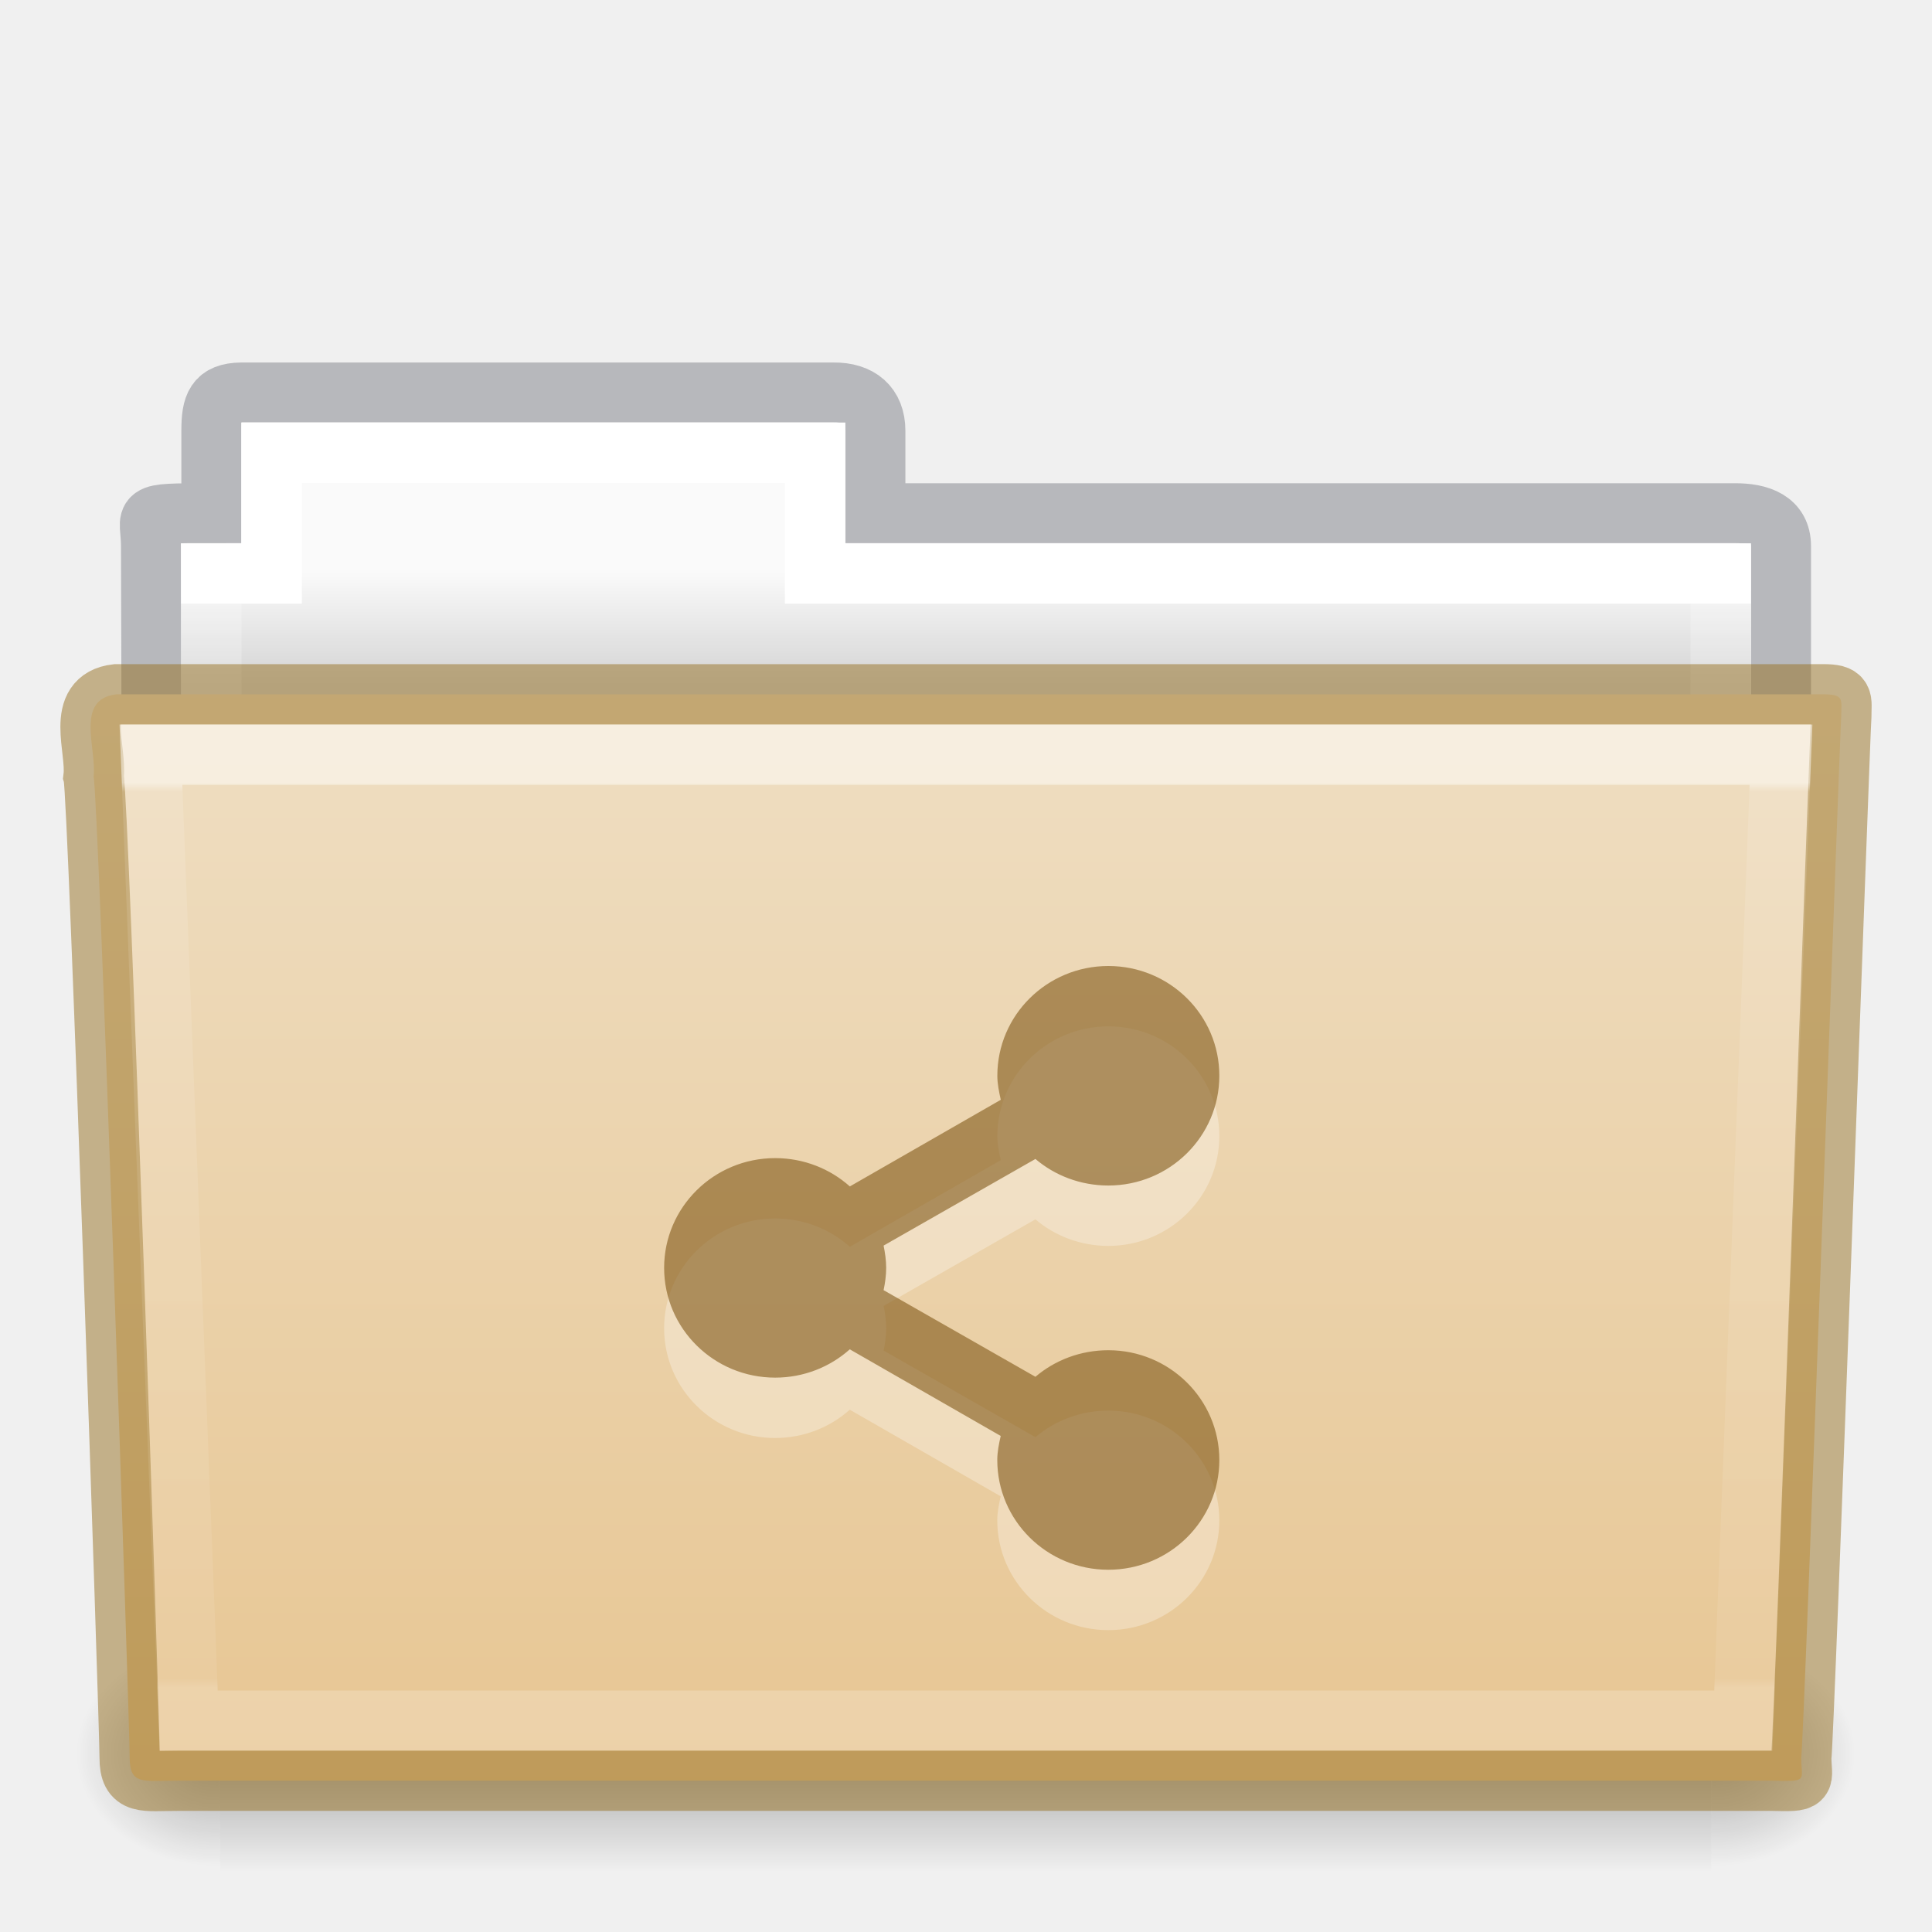
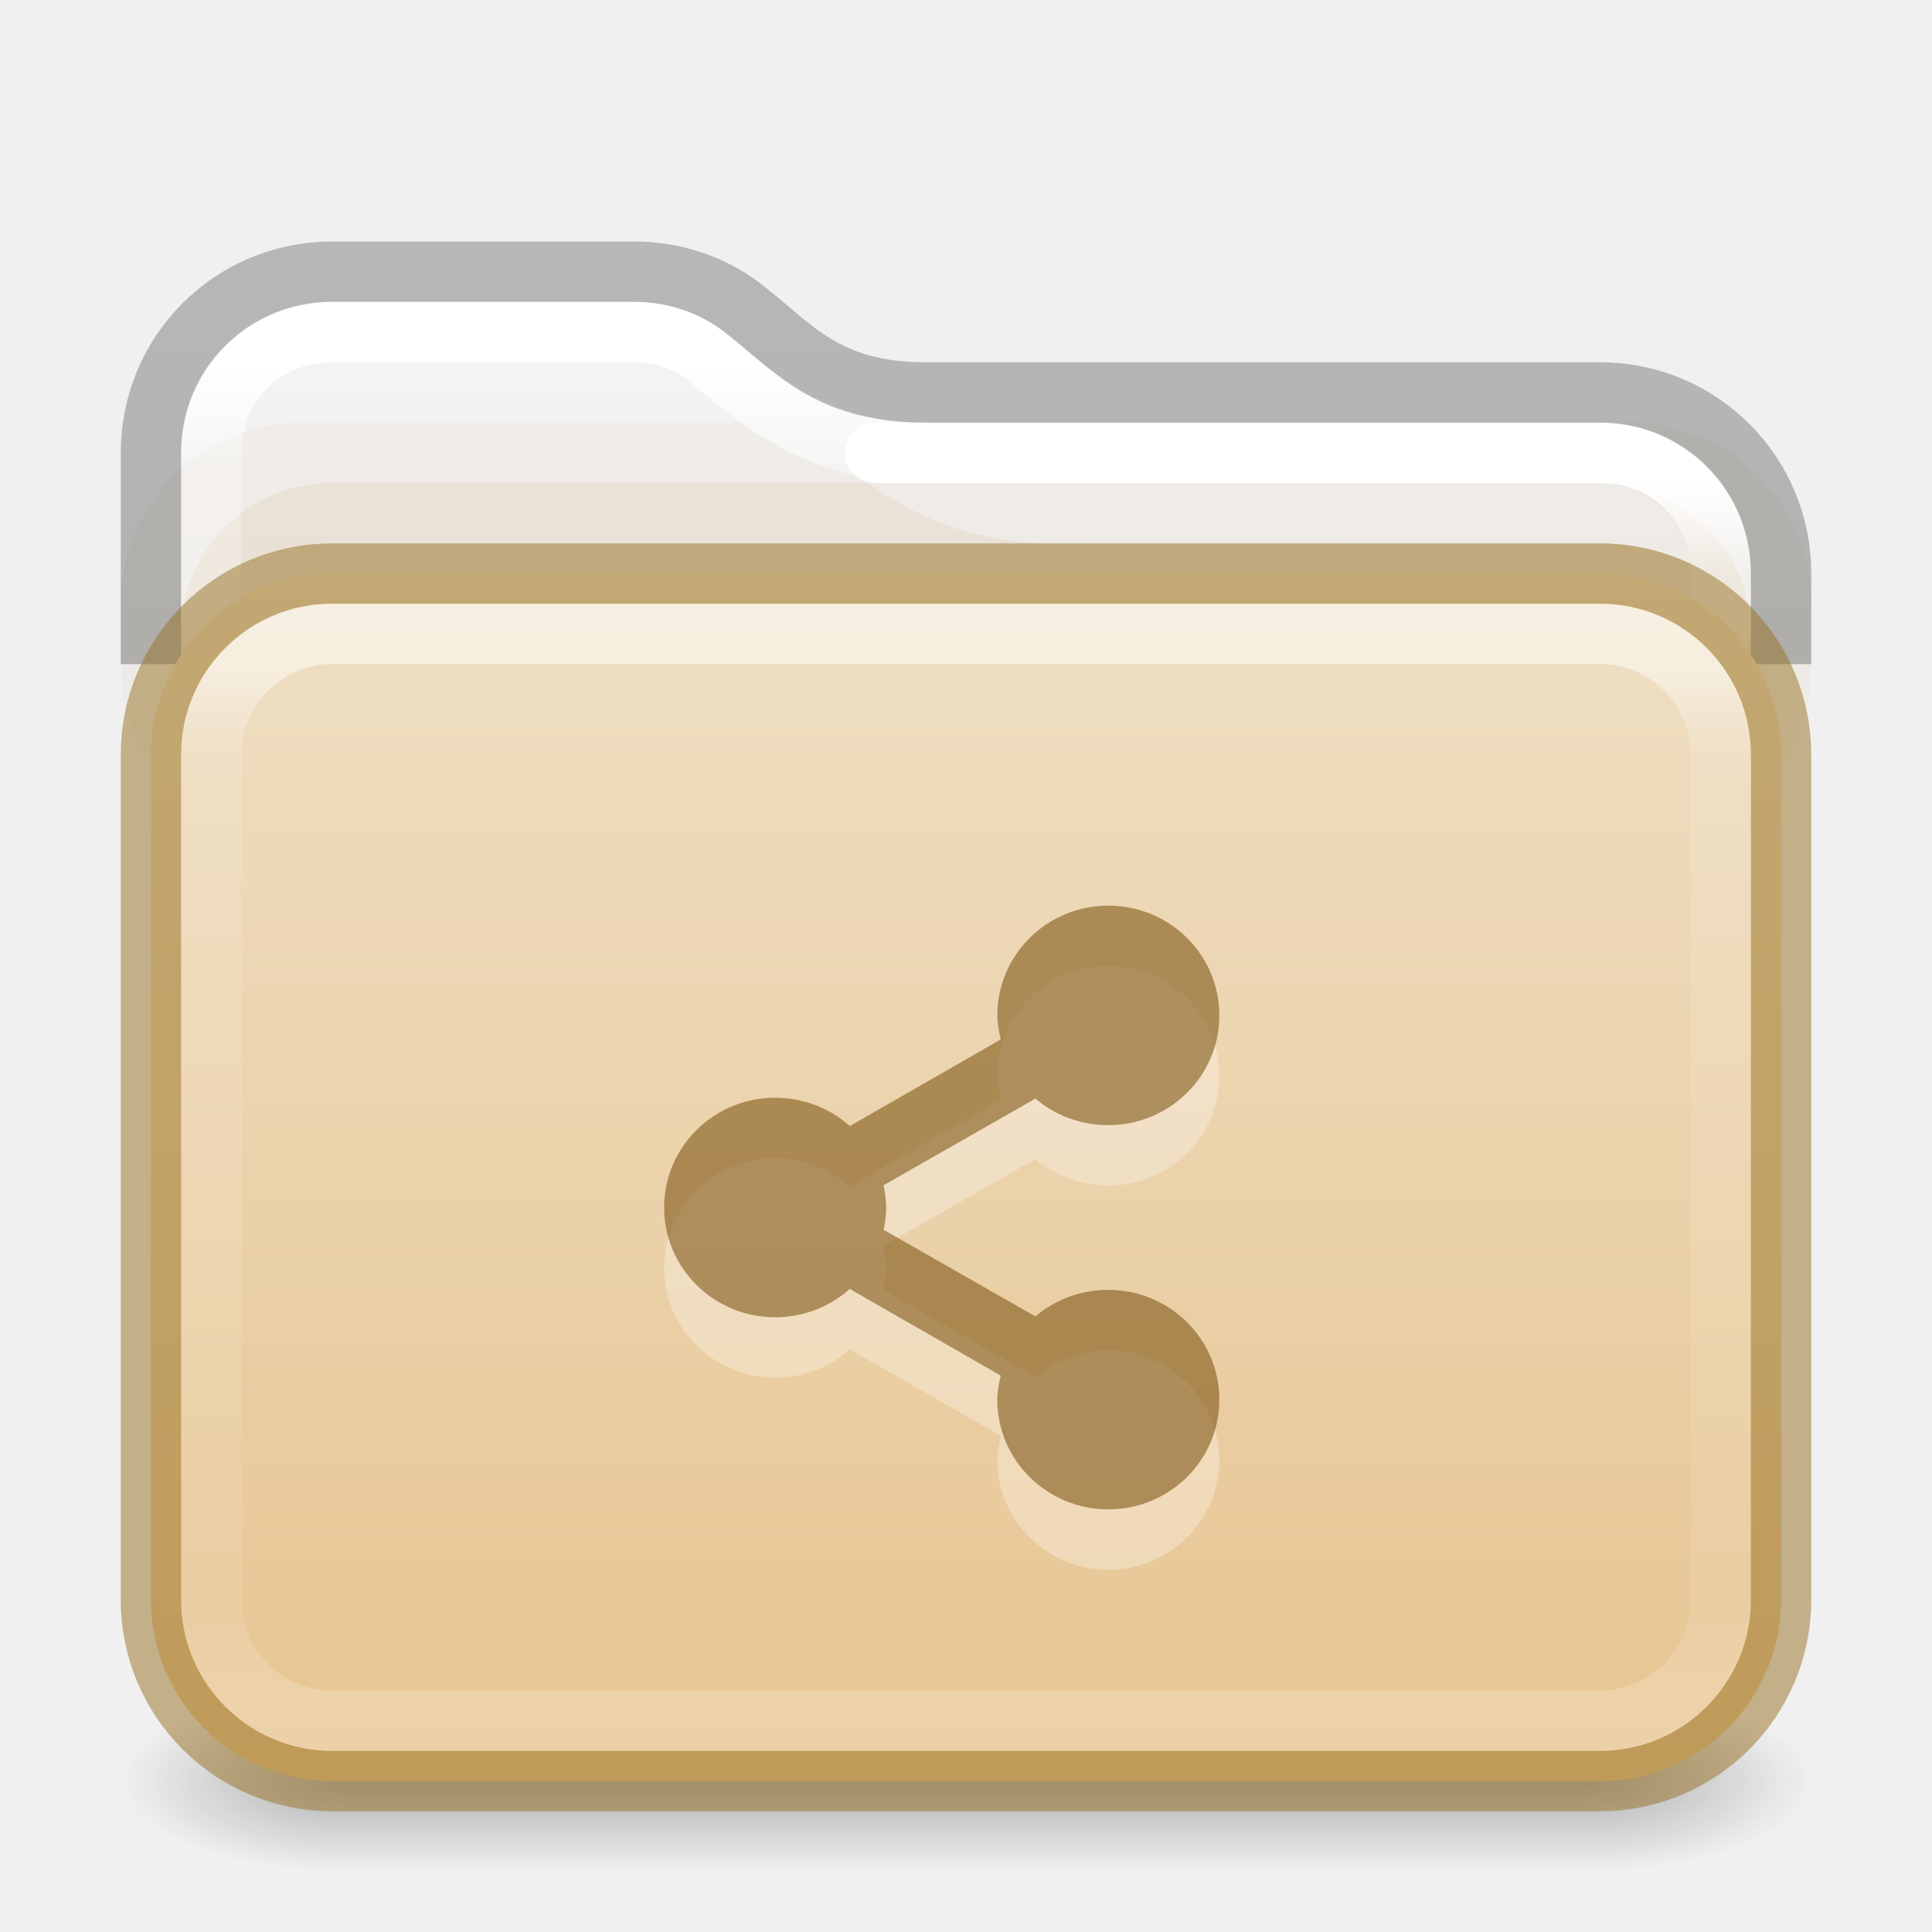
- <svg xmlns="http://www.w3.org/2000/svg" xmlns:xlink="http://www.w3.org/1999/xlink" version="1.1" width="32" height="32" id="svg14288">
-   <defs id="defs14290">
-     <linearGradient x1="27.557" y1="7.163" x2="27.557" y2="21.387" id="linearGradient5926" xlink:href="#linearGradient3454-2-5-0-3-4" gradientUnits="userSpaceOnUse" gradientTransform="matrix(0.8918614,0,0,1.053911,3.120829,5.412539)" />
-     <linearGradient id="linearGradient3454-2-5-0-3-4">
-       <stop id="stop3456-4-9-38-1-8" style="stop-color:#ffffff;stop-opacity:1" offset="0" />
-       <stop id="stop3458-39-80-3-5-5" style="stop-color:#ffffff;stop-opacity:0.235" offset="0.01" />
-       <stop id="stop3460-7-0-2-4-2" style="stop-color:#ffffff;stop-opacity:0.157" offset="0.99" />
-       <stop id="stop3462-0-9-8-7-2" style="stop-color:#ffffff;stop-opacity:0.392" offset="1" />
+ <svg xmlns="http://www.w3.org/2000/svg" xmlns:xlink="http://www.w3.org/1999/xlink" id="svg4715" height="32" width="32" version="1.1">
+   <defs id="defs4717">
+     <linearGradient id="linearGradient1159">
+       <stop offset="0" style="stop-color:#ffffff;stop-opacity:1" id="stop1151" />
+       <stop offset="0.069" style="stop-color:#ffffff;stop-opacity:0.235" id="stop1153" />
+       <stop offset="0.908" style="stop-color:#ffffff;stop-opacity:0.157" id="stop1155" />
+       <stop offset="1" style="stop-color:#ffffff;stop-opacity:0.392" id="stop1157" />
    </linearGradient>
-     <linearGradient x1="302.857" y1="366.648" x2="302.857" y2="609.505" id="linearGradient5905" xlink:href="#linearGradient5048-585-0" gradientUnits="userSpaceOnUse" gradientTransform="matrix(0.05114282,0,0,0.01591575,-2.489778,21.29927)" />
-     <linearGradient id="linearGradient5048-585-0">
-       <stop id="stop2667-18" style="stop-color:#000000;stop-opacity:0" offset="0" />
-       <stop id="stop2669-9" style="stop-color:#000000;stop-opacity:1" offset="0.5" />
-       <stop id="stop2671-33" style="stop-color:#000000;stop-opacity:0" offset="1" />
+     <linearGradient id="linearGradient3924">
+       <stop offset="0" style="stop-color:#ffffff;stop-opacity:1" id="stop3926" />
+       <stop offset="0.073" style="stop-color:#ffffff;stop-opacity:0.235" id="stop3928" />
+       <stop offset="0.908" style="stop-color:#ffffff;stop-opacity:0.157" id="stop3930" />
+       <stop offset="1" style="stop-color:#ffffff;stop-opacity:0.392" id="stop3932" />
    </linearGradient>
-     <radialGradient cx="605.714" cy="486.648" r="117.143" fx="605.714" fy="486.648" id="radialGradient5907" xlink:href="#linearGradient5060-179-67" gradientUnits="userSpaceOnUse" gradientTransform="matrix(0.01983573,0,0,0.01591575,16.38783,21.29927)" />
-     <linearGradient id="linearGradient5060-179-67">
-       <stop id="stop2675-81" style="stop-color:#000000;stop-opacity:1" offset="0" />
-       <stop id="stop2677-2" style="stop-color:#000000;stop-opacity:0" offset="1" />
+     <linearGradient id="linearGradient3688-166-749">
+       <stop offset="0" style="stop-color:#181818;stop-opacity:1" id="stop2883" />
+       <stop offset="1" style="stop-color:#181818;stop-opacity:0" id="stop2885" />
    </linearGradient>
-     <radialGradient cx="605.714" cy="486.648" r="117.143" fx="605.714" fy="486.648" id="radialGradient5909" xlink:href="#linearGradient5060-820-4" gradientUnits="userSpaceOnUse" gradientTransform="matrix(-0.01983573,0,0,0.01591575,15.60157,21.29927)" />
-     <linearGradient id="linearGradient5060-820-4">
-       <stop id="stop2681-5" style="stop-color:#000000;stop-opacity:1" offset="0" />
-       <stop id="stop2683-00" style="stop-color:#000000;stop-opacity:0" offset="1" />
+     <linearGradient id="linearGradient3702-501-757">
+       <stop offset="0" style="stop-color:#181818;stop-opacity:0" id="stop2895" />
+       <stop offset="0.5" style="stop-color:#181818;stop-opacity:1" id="stop2897" />
+       <stop offset="1" style="stop-color:#181818;stop-opacity:0" id="stop2899" />
    </linearGradient>
-     <linearGradient x1="21.571" y1="7.986" x2="21.571" y2="34.017" id="linearGradient5903" xlink:href="#linearGradient4325" gradientUnits="userSpaceOnUse" gradientTransform="matrix(0.5438356,0,0,0.6146641,3.268879,5.091139)" />
-     <linearGradient id="linearGradient4325">
-       <stop id="stop4327" style="stop-color:#ffffff;stop-opacity:1" offset="0" />
-       <stop id="stop4329" style="stop-color:#ffffff;stop-opacity:0.235" offset="0" />
-       <stop id="stop4331" style="stop-color:#ffffff;stop-opacity:0.157" offset="0.99" />
-       <stop id="stop4333" style="stop-color:#ffffff;stop-opacity:0.392" offset="1" />
+     <linearGradient gradientTransform="matrix(0.6761005,0,0,0.6756757,-0.2264079,1.775896)" gradientUnits="userSpaceOnUse" xlink:href="#linearGradient3924" id="linearGradient3027" y2="41.76" x2="13.594" y1="6.272" x1="13.594" />
+     <linearGradient xlink:href="#linearGradient3600-9-51" id="linearGradient1512" gradientUnits="userSpaceOnUse" gradientTransform="matrix(0.6649598,0,0,0.6392712,-33.20948,1.90706)" x1="74.839" y1="4.536" x2="74.839" y2="49.779" />
+     <linearGradient id="linearGradient3600-9-51">
+       <stop offset="0" style="stop-color:#f4f4f4;stop-opacity:1" id="stop3602-0-0" />
+       <stop offset="1" style="stop-color:#dbdbdb;stop-opacity:1" id="stop3604-9-04" />
    </linearGradient>
-     <linearGradient x1="62.989" y1="13" x2="62.989" y2="16" id="linearGradient5899" xlink:href="#linearGradient960" gradientUnits="userSpaceOnUse" gradientTransform="matrix(0.6190476,0,0,0.6190476,-30.39181,1.428569)" />
-     <linearGradient id="linearGradient960">
-       <stop offset="0" style="stop-color:#fafafa;stop-opacity:1" id="stop956" />
-       <stop offset="1" style="stop-color:#d4d4d4;stop-opacity:1" id="stop958" />
+     <linearGradient id="linearGradient3104-6">
+       <stop offset="0" style="stop-color:#000000;stop-opacity:0.318" id="stop3106-3" />
+       <stop offset="1" style="stop-color:#000000;stop-opacity:0.24" id="stop3108-9" />
    </linearGradient>
+     <linearGradient xlink:href="#linearGradient3104-6" id="linearGradient1572" gradientUnits="userSpaceOnUse" gradientTransform="matrix(0.3289826,0,0,0.8947171,-17.11074,-7.241968)" x1="72.893" y1="43.74" x2="72.893" y2="12.524" />
+     <linearGradient x1="24" y1="6.528" x2="24" y2="41.472" id="linearGradient4161-0-2" xlink:href="#linearGradient3924-0" gradientUnits="userSpaceOnUse" gradientTransform="matrix(0.6756757,0,0,0.4864866,-0.2162128,7.824252)" />
+     <linearGradient id="linearGradient3924-0">
+       <stop id="stop3926-6" style="stop-color:#ffffff;stop-opacity:1" offset="0" />
+       <stop id="stop3928-3" style="stop-color:#ffffff;stop-opacity:0.235" offset="0.088" />
+       <stop id="stop3930-2" style="stop-color:#ffffff;stop-opacity:0.157" offset="0.912" />
+       <stop id="stop3932-62" style="stop-color:#ffffff;stop-opacity:0.392" offset="1" />
+     </linearGradient>
+     <linearGradient xlink:href="#linearGradient1159" id="linearGradient1148" gradientUnits="userSpaceOnUse" gradientTransform="matrix(0.6761005,0,0,0.6756757,-0.2264079,1.775896)" x1="31.752" y1="9.217" x2="31.752" y2="41.712" />
+     <linearGradient y2="102.237" x2="23.587" y1="57.643" x1="23.587" gradientTransform="matrix(0.5041322,0,0,0.4484854,4.108891,-16.35197)" gradientUnits="userSpaceOnUse" id="linearGradient1048" xlink:href="#linearGradient4632-0-6-4-4-4" />
    <linearGradient id="linearGradient4632-0-6-4-4-4">
-       <stop id="stop4634-4-4-7-4" style="stop-color:#efdfc4;stop-opacity:1" offset="0" />
-       <stop id="stop4636-3-1-5-9" style="stop-color:#e7c591;stop-opacity:1" offset="1" />
+       <stop offset="0" style="stop-color:#efdfc4;stop-opacity:1" id="stop4634-4-4-7-4" />
+       <stop offset="1" style="stop-color:#e7c591;stop-opacity:1" id="stop4636-3-1-5-9" />
    </linearGradient>
-     <linearGradient xlink:href="#linearGradient4632-0-6-4-4-4" id="linearGradient1048" gradientUnits="userSpaceOnUse" gradientTransform="matrix(0.5041322,0,0,0.4933339,4.108882,-20.93712)" x1="23.587" y1="64.737" x2="23.587" y2="103.251" />
+     <radialGradient cx="4.993" cy="43.5" r="2.5" fx="4.993" fy="43.5" id="radialGradient2976-3-3-6" xlink:href="#linearGradient3688-166-749" gradientUnits="userSpaceOnUse" gradientTransform="matrix(2.003784,0,0,1.4,27.98813,-17.4)" />
+     <radialGradient cx="4.993" cy="43.5" r="2.5" fx="4.993" fy="43.5" id="radialGradient2978-2-5-2" xlink:href="#linearGradient3688-166-749" gradientUnits="userSpaceOnUse" gradientTransform="matrix(2.003784,0,0,1.4,-20.01187,-104.4)" />
+     <linearGradient xlink:href="#linearGradient3702-501-757" id="linearGradient17985" gradientUnits="userSpaceOnUse" x1="25.058" y1="47.028" x2="25.058" y2="39.999" />
  </defs>
-   <path style="color:#000000;display:inline;overflow:visible;visibility:visible;opacity:0.5;fill:none;stroke:#7e8087;stroke-width:0.992;stroke-linecap:square;stroke-linejoin:miter;stroke-miterlimit:4;stroke-dasharray:none;stroke-dashoffset:0;stroke-opacity:1;marker:none;enable-background:accumulate;font-variant-east_asian:normal;vector-effect:none;fill-opacity:1" id="path3468-10" d="m 4,6.5 c -0.433,0.005 -0.5,0.217 -0.5,0.635 v 1.365 c -1.246,0 -1,-0.002 -1,0.544 0.022,6.533 0,6.901 0,7.456 0.901,0 27,-2.349 27,-3.36 v -4.096 c 0,-0.418 -0.348,-0.549 -0.781,-0.544 h -14.219 v -1.365 c 0,-0.418 -0.264,-0.64 -0.698,-0.635 z" />
-   <path style="color:#000000;display:inline;overflow:visible;visibility:visible;fill:url(#linearGradient5899);fill-opacity:1.0;fill-rule:nonzero;stroke:none;stroke-width:1;marker:none;enable-background:accumulate" id="rect3409-5" d="m 4,7 v 2 h -1 v 4 H 29 v -4 h -15 v -2 z" />
-   <path style="color:#000000;display:inline;overflow:visible;visibility:visible;fill:none;stroke:url(#linearGradient5903);stroke-width:1;stroke-linecap:round;stroke-linejoin:miter;stroke-miterlimit:4;stroke-dasharray:none;stroke-dashoffset:0;stroke-opacity:1;marker:none;enable-background:accumulate" id="rect3409" d="m 4.5,7.5 v 2 h -1 v 4 H 28.5 v -4 h -15 v -2 z" />
-   <rect width="24.695" height="3.865" x="3.647" y="27.135" id="rect4173-1" style="display:inline;overflow:visible;visibility:visible;opacity:0.3;fill:url(#linearGradient5905);fill-opacity:1;fill-rule:nonzero;stroke:none;stroke-width:1;marker:none" />
-   <path d="m 28.342,27.135 c 0,0 0,3.865 0,3.865 1.021,0.007 2.469,-0.866 2.469,-1.933 0,-1.067 -1.14,-1.932 -2.469,-1.932 z" id="path5058-4" style="display:inline;overflow:visible;visibility:visible;opacity:0.3;fill:url(#radialGradient5907);fill-opacity:1;fill-rule:nonzero;stroke:none;stroke-width:1;marker:none" />
-   <path d="m 3.647,27.135 c 0,0 0,3.865 0,3.865 -1.021,0.007 -2.469,-0.866 -2.469,-1.933 0,-1.067 1.14,-1.932 2.469,-1.932 z" id="path5018-84" style="display:inline;overflow:visible;visibility:visible;opacity:0.3;fill:url(#radialGradient5909);fill-opacity:1;fill-rule:nonzero;stroke:none;stroke-width:1;marker:none" />
-   <path style="color:#000000;display:inline;overflow:visible;visibility:visible;fill:url(#linearGradient1048);fill-opacity:1;fill-rule:nonzero;stroke:#987124;stroke-width:1;marker:none;enable-background:accumulate;font-variant-east_asian:normal;opacity:1;vector-effect:none;stroke-linecap:butt;stroke-linejoin:miter;stroke-miterlimit:4;stroke-dasharray:none;stroke-dashoffset:0;stroke-opacity:0.498" id="path3388" d="m 1.927,11.5 c -0.691,0.08 -0.322,0.903 -0.377,1.365 0.08,0.299 0.598,15.718 0.598,16.247 0,0.46 0.227,0.382 0.801,0.382 8.499,0 17.898,0 26.397,0 0.619,0.014 0.488,0.007 0.488,-0.389 0.045,-0.203 0.64,-16.978 0.663,-17.243 0,-0.279 0.058,-0.362 -0.305,-0.362 -9.076,0 -19.188,0 -28.265,0 z" />
-   <path style="color:#000000;display:inline;overflow:visible;visibility:visible;opacity:0.5;fill:none;stroke:url(#linearGradient5926);stroke-width:1;stroke-linecap:round;stroke-linejoin:miter;stroke-miterlimit:4;stroke-dasharray:none;stroke-dashoffset:0;stroke-opacity:1;marker:none;enable-background:accumulate" id="path3309" d="m 2.5,12.5 0.625,16 H 28.874 l 0.625,-16 z" />
-   <path d="m 18.358,17 c -1.016,0 -1.839,0.814 -1.839,1.818 0,0.137 0.029,0.27 0.057,0.398 l -2.5,1.435 C 13.749,20.359 13.314,20.182 12.839,20.182 11.824,20.182 11,20.996 11,22 c 0,1.004 0.824,1.818 1.839,1.818 0.474,0 0.91,-0.177 1.236,-0.469 l 2.5,1.435 c -0.029,0.128 -0.057,0.261 -0.057,0.398 0,1.004 0.824,1.818 1.839,1.818 1.016,0 1.839,-0.814 1.839,-1.818 0,-1.004 -0.824,-1.818 -1.839,-1.818 -0.46,0 -0.885,0.165 -1.207,0.44 l -2.515,-1.435 c 0.025,-0.118 0.043,-0.244 0.043,-0.369 0,-0.126 -0.019,-0.251 -0.043,-0.369 l 2.515,-1.435 c 0.322,0.275 0.748,0.44 1.207,0.44 1.016,0 1.839,-0.814 1.839,-1.818 C 20.197,17.814 19.374,17 18.358,17 Z" id="path18808-8-3" style="color:#000000;display:inline;overflow:visible;visibility:visible;opacity:0.3;vector-effect:none;fill:#ffffff;fill-opacity:1;fill-rule:nonzero;stroke:none;stroke-width:0.853;stroke-linecap:butt;stroke-linejoin:miter;stroke-miterlimit:4;stroke-dasharray:none;stroke-dashoffset:0;stroke-opacity:1;marker:none;enable-background:accumulate;font-variant-east_asian:normal" />
-   <path d="m 18.358,16 c -1.016,0 -1.839,0.814 -1.839,1.818 0,0.137 0.029,0.27 0.057,0.398 l -2.5,1.435 C 13.749,19.359 13.314,19.182 12.839,19.182 11.824,19.182 11,19.996 11,21 c 0,1.004 0.824,1.818 1.839,1.818 0.474,0 0.91,-0.177 1.236,-0.469 l 2.5,1.435 c -0.029,0.128 -0.057,0.261 -0.057,0.398 0,1.004 0.824,1.818 1.839,1.818 1.016,0 1.839,-0.814 1.839,-1.818 0,-1.004 -0.824,-1.818 -1.839,-1.818 -0.46,0 -0.885,0.165 -1.207,0.44 l -2.515,-1.435 c 0.025,-0.118 0.043,-0.244 0.043,-0.369 0,-0.126 -0.019,-0.251 -0.043,-0.369 l 2.515,-1.435 c 0.322,0.275 0.748,0.44 1.207,0.44 1.016,0 1.839,-0.814 1.839,-1.818 C 20.197,16.814 19.374,16 18.358,16 Z" id="path18808-8" style="color:#000000;display:inline;overflow:visible;visibility:visible;opacity:0.6;vector-effect:none;fill:#7e5514;fill-opacity:0.971;fill-rule:nonzero;stroke:none;stroke-width:1;stroke-linecap:butt;stroke-linejoin:miter;stroke-miterlimit:4;stroke-dasharray:none;stroke-dashoffset:0;stroke-opacity:0.498;marker:none;enable-background:accumulate" />
+   <g style="opacity:1" id="g3712-3-7-0-7" transform="matrix(0.7368421,0,0,0.4285713,-1.684206,10.85707)">
+     <rect style="opacity:0.3;fill:url(#radialGradient2976-3-3-6);fill-opacity:1;stroke:none" id="rect2801-0-9-6-9" y="40" x="38" height="7" width="5" />
+     <rect style="opacity:0.3;fill:url(#radialGradient2978-2-5-2);fill-opacity:1;stroke:none" id="rect3696-2-2-2-2" transform="scale(-1)" y="-47" x="-10" height="7" width="5" />
+     <rect style="opacity:0.3;fill:url(#linearGradient17985);fill-opacity:1;stroke:none" id="rect3700-1-0-6-0" y="40" x="10" height="7" width="28" />
+   </g>
+   <path id="rect5505-6-6-9" style="color:#000000;font-variation-settings:normal;display:inline;overflow:visible;visibility:visible;opacity:1;vector-effect:none;fill:url(#linearGradient1512);fill-opacity:1;stroke:none;stroke-width:1;stroke-linecap:butt;stroke-linejoin:miter;stroke-miterlimit:4;stroke-dasharray:none;stroke-dashoffset:0;stroke-opacity:1;-inkscape-stroke:none;marker:none;enable-background:accumulate;stop-color:#000000;stop-opacity:1" d="M 5.495,5 C 4.104,5 3,6.103 3,7.494 V 12 H 29 V 9.494 C 29,8.103 27.896,7 26.505,7 H 15.326 c -1.817,0 -2.59,-0.933 -3.339,-1.508 C 11.58,5.18 11.066,5 10.498,5 Z" />
+   <path id="rect4119" style="opacity:0.05;fill:#b6802e;fill-rule:evenodd;stroke-linecap:round;stroke-linejoin:round;paint-order:markers fill stroke;stop-color:#000000" d="M 5 7 C 3.338 7 2 8.338 2 10 L 2 11 C 2 12.662 3.338 14 5 14 L 27 14 C 28.662 14 30 12.662 30 11 L 30 10 C 30 8.338 28.662 7 27 7 L 15.326 7 C 15.602 7 15.826 7.224 15.826 7.5 C 15.826 7.776 15.602 8 15.326 8 C 13.95 8 12.967 7.489 12.279 7 L 5 7 z " />
+   <path id="rect4173" style="opacity:0.1;fill:#b6802e;fill-opacity:1;fill-rule:evenodd;stroke:none;stroke-width:1;stroke-linecap:round;stroke-linejoin:round;paint-order:markers fill stroke;stop-color:#000000" d="M 5.5 8 C 4.115 8 3 9.115 3 10.5 L 3 12.5 C 3 13.885 4.115 15 5.5 15 L 26.5 15 C 27.885 15 29 13.885 29 12.5 L 29 10.5 C 29 9.171 27.972 8.095 26.666 8.01 C 27.365 8.086 27.916 8.638 27.99 9.338 C 27.537 9.124 27.033 9 26.5 9 L 22.084 9 C 22.084 8.999 22.084 8.999 22.084 8.998 C 19.811 8.999 17.437 9 17.424 9 C 16.047 9 15.064 8.489 14.377 8 L 5.5 8 z " />
+   <path id="rect5505-6-6-8" style="color:#000000;font-variation-settings:normal;display:inline;overflow:visible;visibility:visible;opacity:1;vector-effect:none;fill:none;fill-opacity:1;stroke:url(#linearGradient3027);stroke-width:1;stroke-linecap:round;stroke-linejoin:round;stroke-miterlimit:4;stroke-dasharray:none;stroke-dashoffset:0;stroke-opacity:1;-inkscape-stroke:none;marker:none;enable-background:accumulate;stop-color:#000000;stop-opacity:1" d="m 15.326,7.5 c -1.973,0 -2.966,-1.091 -3.644,-1.611 C 11.363,5.644 10.957,5.5 10.496,5.5 H 5.494 C 4.372,5.5 3.5,6.371 3.5,7.492 v 2.984" />
+   <path id="rect5505-6-6-8-2" style="color:#000000;font-variation-settings:normal;display:inline;overflow:visible;visibility:visible;vector-effect:none;fill:none;fill-opacity:1;stroke:url(#linearGradient1148);stroke-width:1;stroke-linecap:round;stroke-linejoin:round;stroke-miterlimit:4;stroke-dasharray:none;stroke-dashoffset:0;stroke-opacity:1;-inkscape-stroke:none;marker:none;enable-background:accumulate;stop-color:#000000" d="M 28.5,10.477 V 9.492 C 28.5,8.371 27.628,7.5 26.506,7.5 H 14.5" />
+   <path id="rect5505-6-6" style="color:#000000;font-variation-settings:normal;display:inline;overflow:visible;visibility:visible;opacity:1;vector-effect:none;fill:none;fill-opacity:1;stroke:url(#linearGradient1572);stroke-width:1;stroke-linecap:butt;stroke-linejoin:round;stroke-miterlimit:4;stroke-dasharray:none;stroke-dashoffset:0;stroke-opacity:1;-inkscape-stroke:none;marker:none;enable-background:accumulate;stop-color:#000000;stop-opacity:1" d="M 29.5,11 V 9.5 c 0,-1.662 -1.338,-3 -3,-3 H 15.326 c -1.66,0 -2.207,-0.773 -3.029,-1.403 C 11.802,4.717 11.176,4.5 10.5,4.5 h -5 c -1.662,0 -3,1.338 -3,3 V 11" />
+   <rect style="color:#000000;font-variation-settings:normal;display:inline;overflow:visible;visibility:visible;opacity:1;vector-effect:none;fill:url(#linearGradient1048);fill-opacity:1;fill-rule:nonzero;stroke:#987124;stroke-width:1;stroke-linecap:butt;stroke-linejoin:miter;stroke-miterlimit:4;stroke-dasharray:none;stroke-dashoffset:0;stroke-opacity:0.498;-inkscape-stroke:none;marker:none;enable-background:accumulate;stop-color:#000000;stop-opacity:1" id="rect5505-21-1-2-1" y="9.5" x="2.5" ry="3" rx="3" height="20" width="27" />
+   <rect style="opacity:0.5;fill:none;stroke:url(#linearGradient4161-0-2);stroke-width:1;stroke-linecap:round;stroke-linejoin:round;stroke-miterlimit:4;stroke-dasharray:none;stroke-dashoffset:0;stroke-opacity:1" id="rect6741-7-4-3-8" y="10.5" x="3.5" ry="2" rx="2" height="18" width="25" />
+   <path d="m 18.358,16 c -1.016,0 -1.839,0.814 -1.839,1.818 0,0.137 0.029,0.27 0.057,0.398 l -2.5,1.435 C 13.749,19.359 13.314,19.182 12.839,19.182 11.824,19.182 11,19.996 11,21 c 0,1.004 0.824,1.818 1.839,1.818 0.474,0 0.91,-0.177 1.236,-0.469 l 2.5,1.435 c -0.029,0.128 -0.057,0.261 -0.057,0.398 0,1.004 0.824,1.818 1.839,1.818 1.016,0 1.839,-0.814 1.839,-1.818 0,-1.004 -0.824,-1.818 -1.839,-1.818 -0.46,0 -0.885,0.165 -1.207,0.44 l -2.515,-1.435 c 0.025,-0.118 0.043,-0.244 0.043,-0.369 0,-0.126 -0.019,-0.251 -0.043,-0.369 l 2.515,-1.435 c 0.322,0.275 0.748,0.44 1.207,0.44 1.016,0 1.839,-0.814 1.839,-1.818 C 20.197,16.814 19.374,16 18.358,16 Z" id="path18808-8-3" style="color:#000000;display:inline;overflow:visible;visibility:visible;opacity:0.3;vector-effect:none;fill:#ffffff;fill-opacity:1;fill-rule:nonzero;stroke:none;stroke-width:0.853;stroke-linecap:butt;stroke-linejoin:miter;stroke-miterlimit:4;stroke-dasharray:none;stroke-dashoffset:0;stroke-opacity:1;marker:none;enable-background:accumulate" />
+   <path d="m 18.358,15 c -1.016,0 -1.839,0.814 -1.839,1.818 0,0.137 0.029,0.27 0.057,0.398 l -2.5,1.435 C 13.749,18.359 13.314,18.182 12.839,18.182 11.824,18.182 11,18.996 11,20 c 0,1.004 0.824,1.818 1.839,1.818 0.474,0 0.91,-0.177 1.236,-0.469 l 2.5,1.435 c -0.029,0.128 -0.057,0.261 -0.057,0.398 0,1.004 0.824,1.818 1.839,1.818 1.016,0 1.839,-0.814 1.839,-1.818 0,-1.004 -0.824,-1.818 -1.839,-1.818 -0.46,0 -0.885,0.165 -1.207,0.44 l -2.515,-1.435 c 0.025,-0.118 0.043,-0.244 0.043,-0.369 0,-0.126 -0.019,-0.251 -0.043,-0.369 l 2.515,-1.435 c 0.322,0.275 0.748,0.44 1.207,0.44 1.016,0 1.839,-0.814 1.839,-1.818 C 20.197,15.814 19.374,15 18.358,15 Z" id="path18808-8" style="color:#000000;display:inline;overflow:visible;visibility:visible;opacity:0.6;vector-effect:none;fill:#7e5514;fill-opacity:0.971;fill-rule:nonzero;stroke:none;stroke-width:1;stroke-linecap:butt;stroke-linejoin:miter;stroke-miterlimit:4;stroke-dasharray:none;stroke-dashoffset:0;stroke-opacity:0.498;marker:none;enable-background:accumulate" />
</svg>
